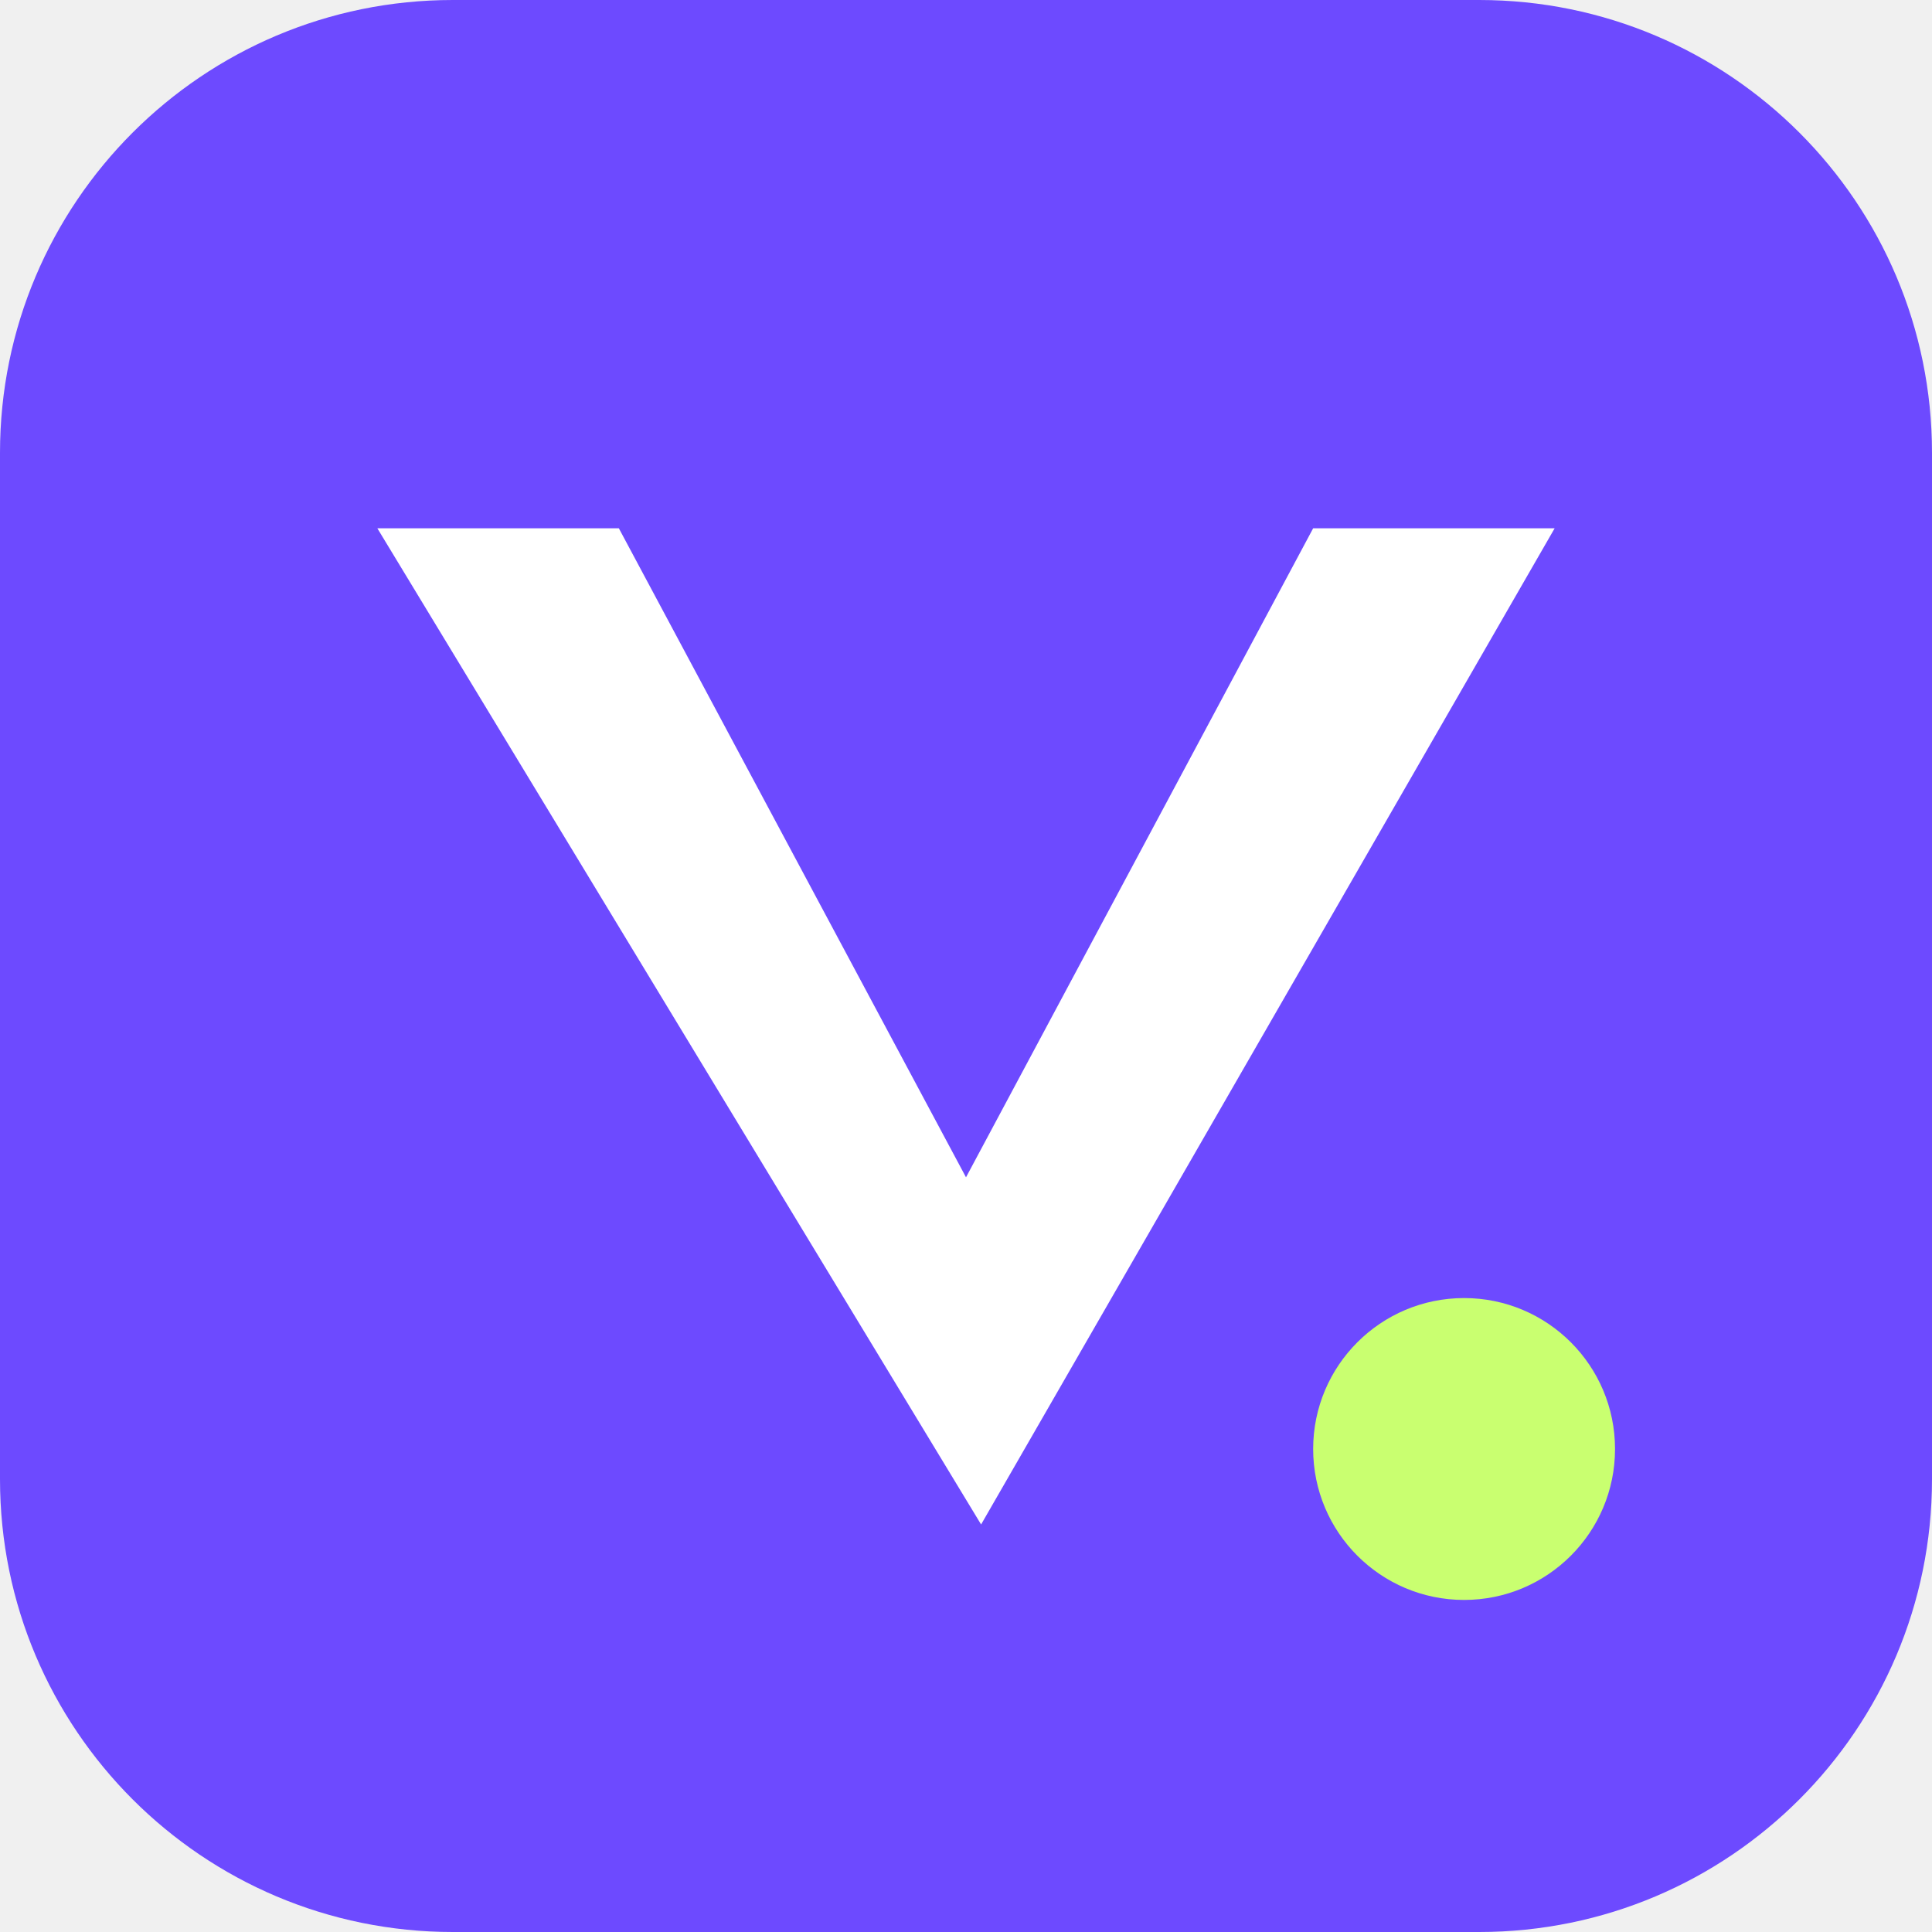
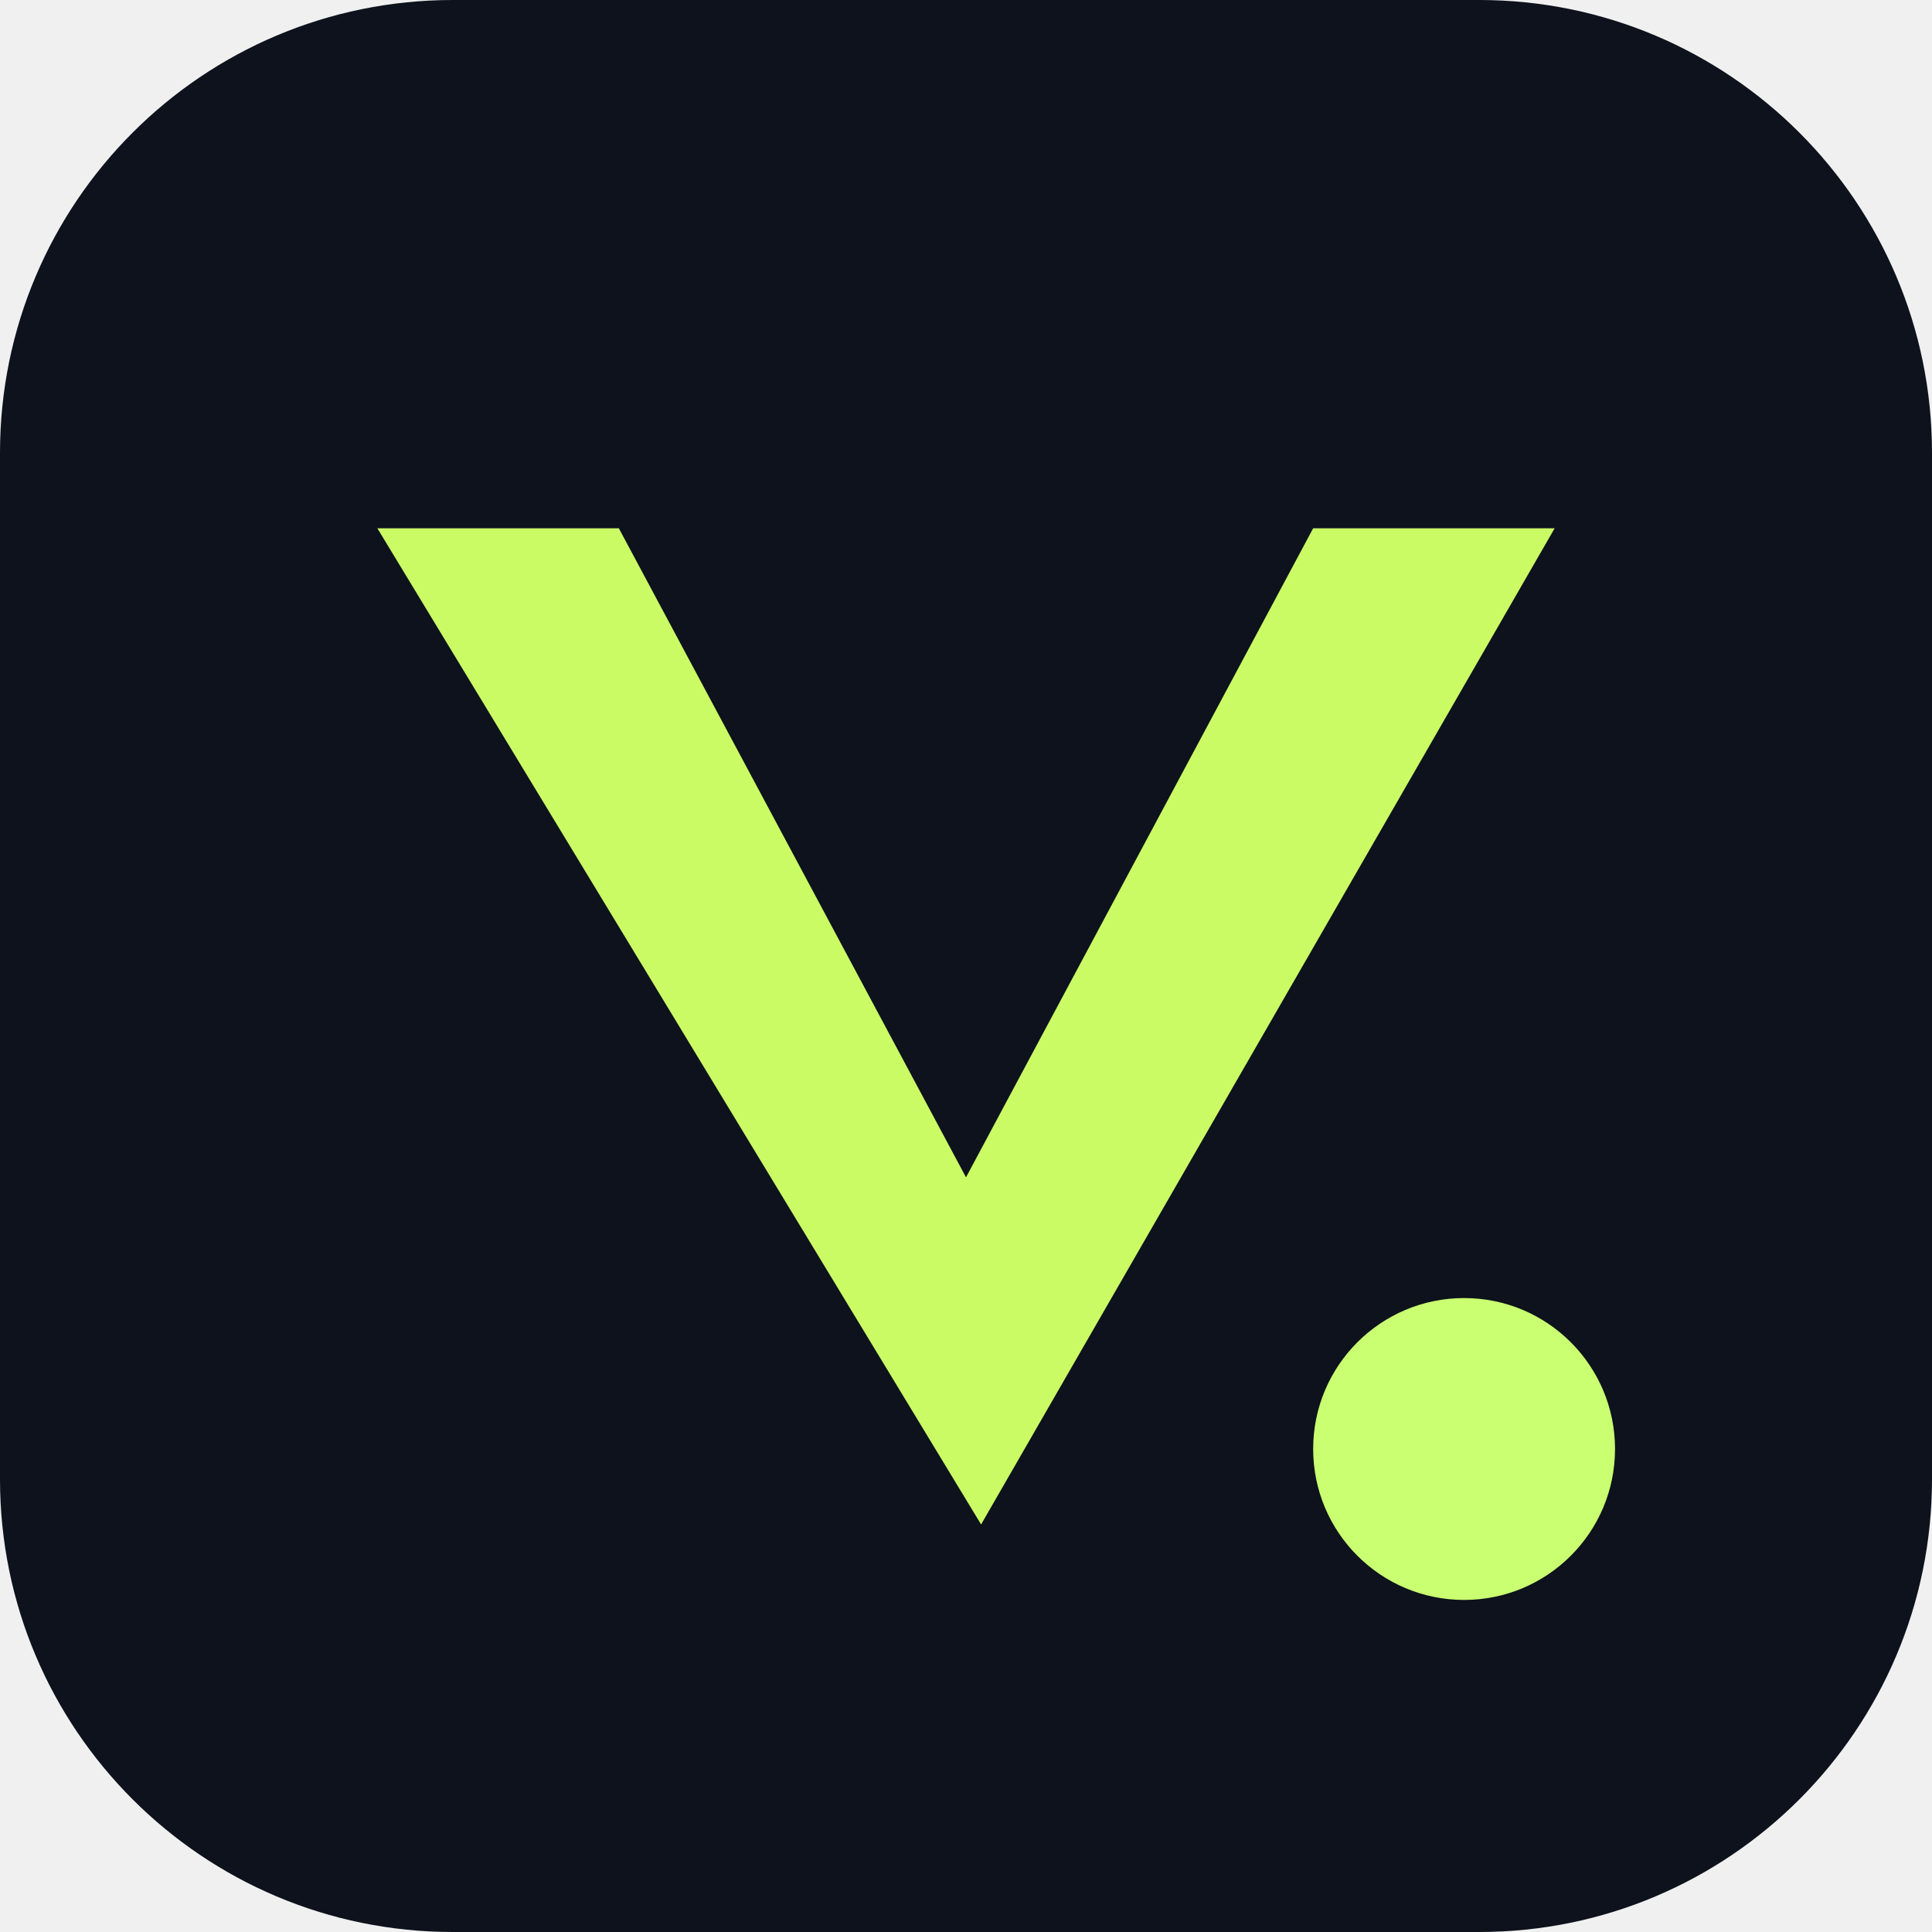
<svg xmlns="http://www.w3.org/2000/svg" viewBox="0 0 128 128">
-   <rect width="128" height="128" rx="30" fill="#6d4aff" />
-   <path d="M25 35h16l23 43 23-43h16L65 101z" fill="white" />
+   <rect width="128" height="128" rx="30" fill="#0d121c" />
+   <path d="M25 35h16l23 43 23-43h16L65 101z" fill="#cafb65" />
  <circle cx="97" cy="96" r="10" fill="#c9ff70" />
</svg>
